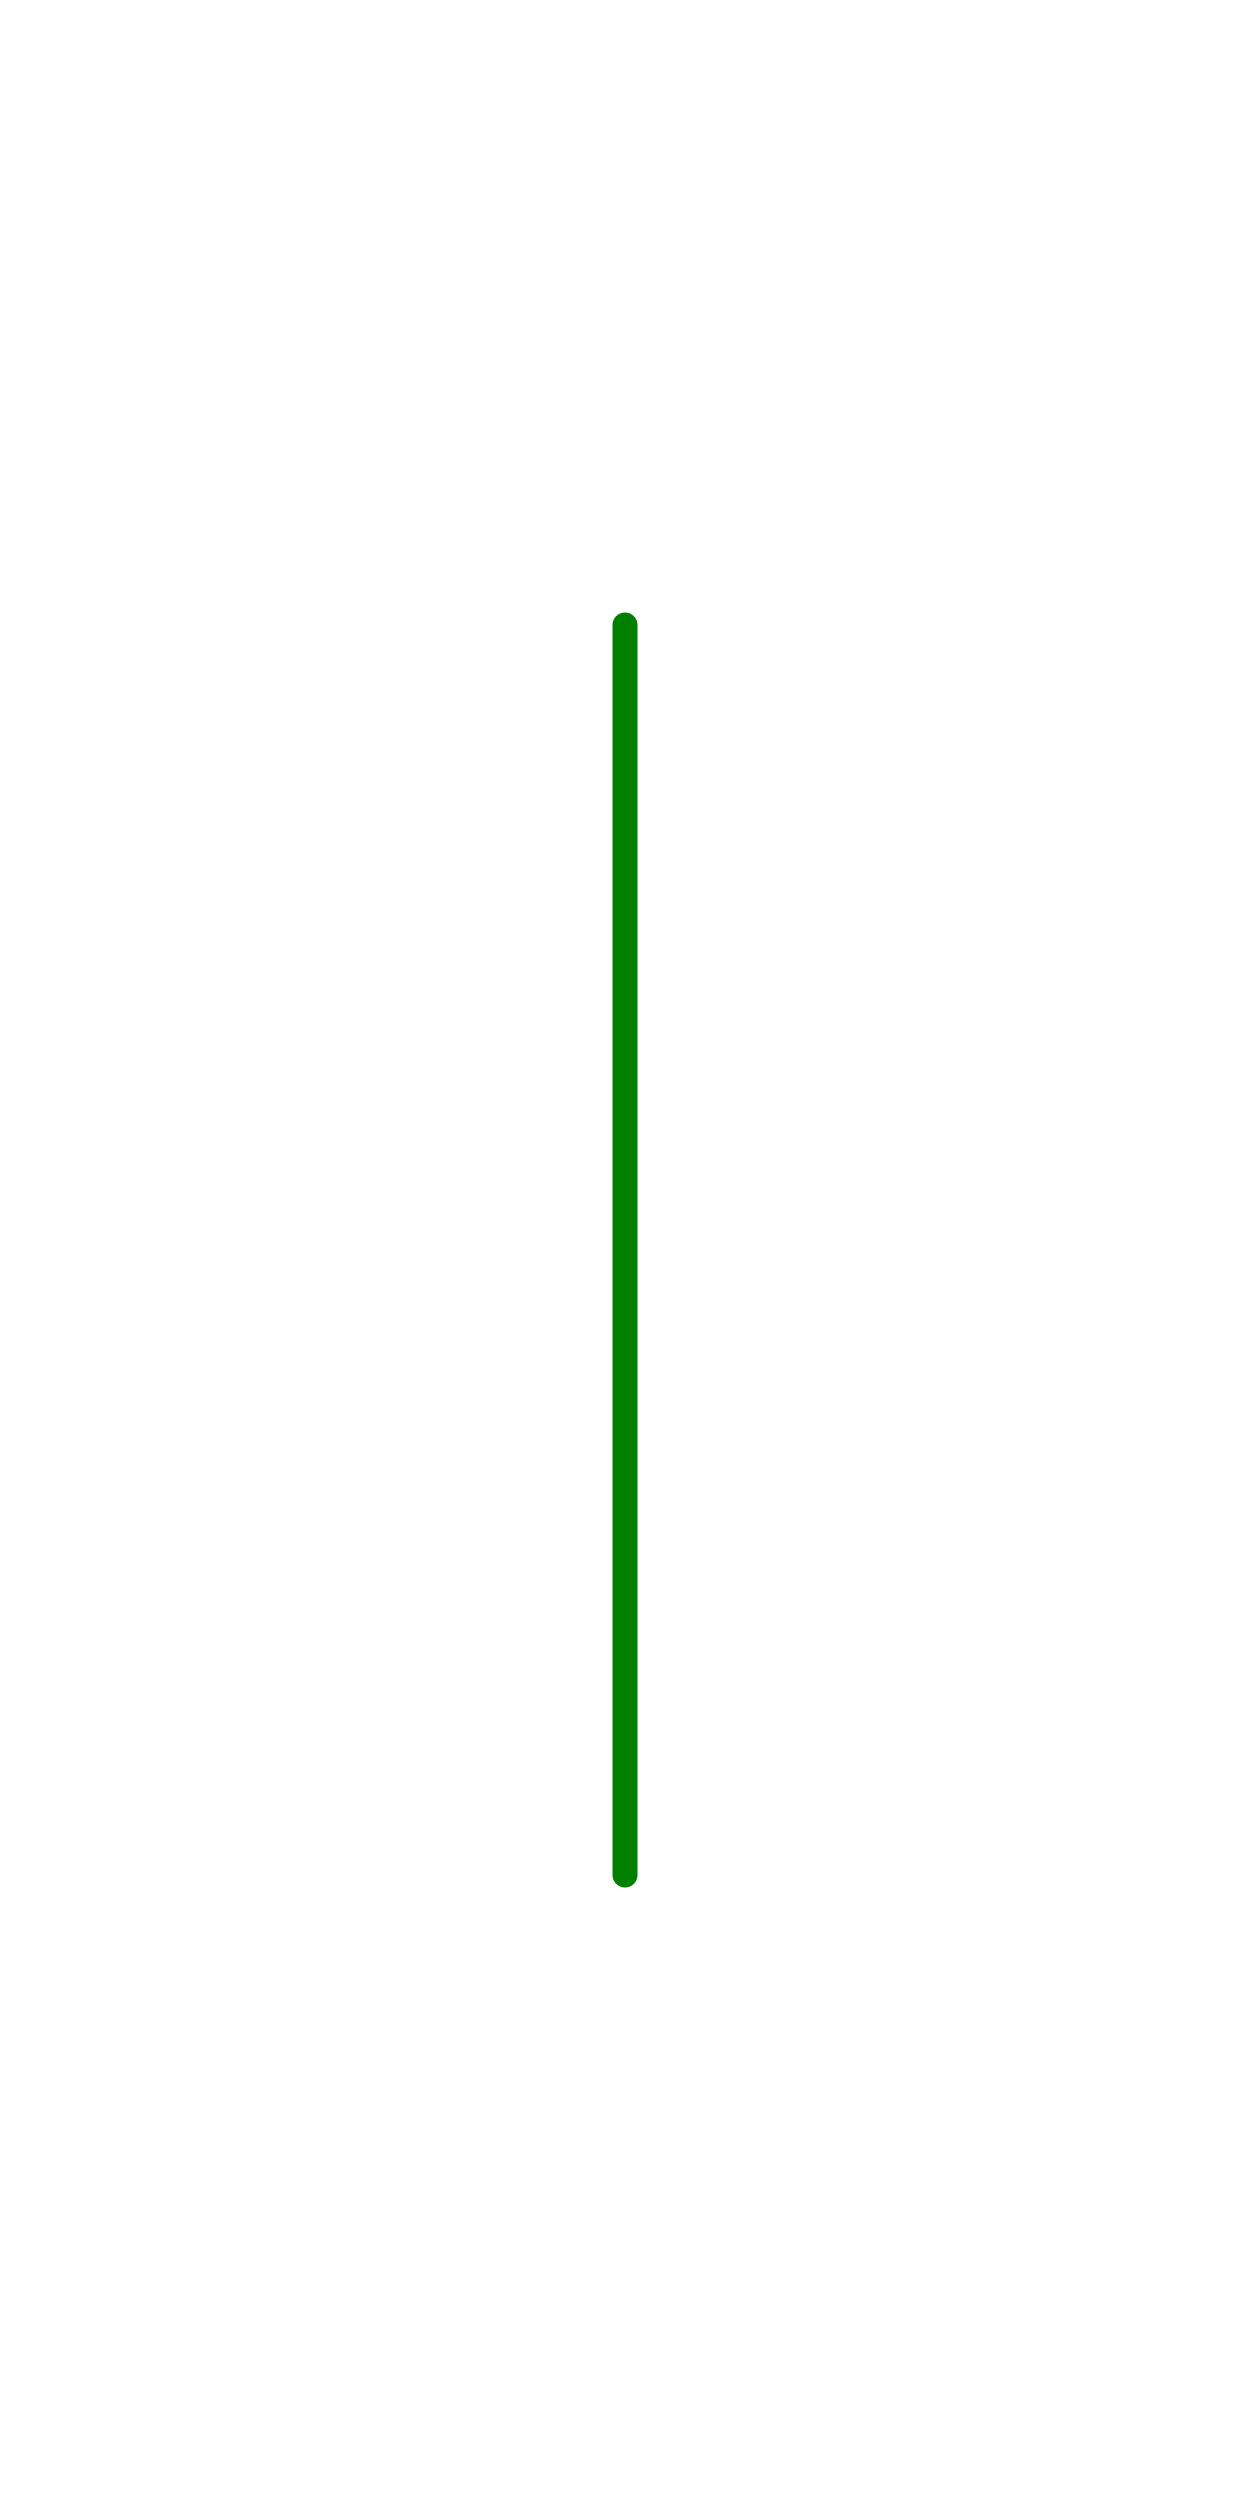
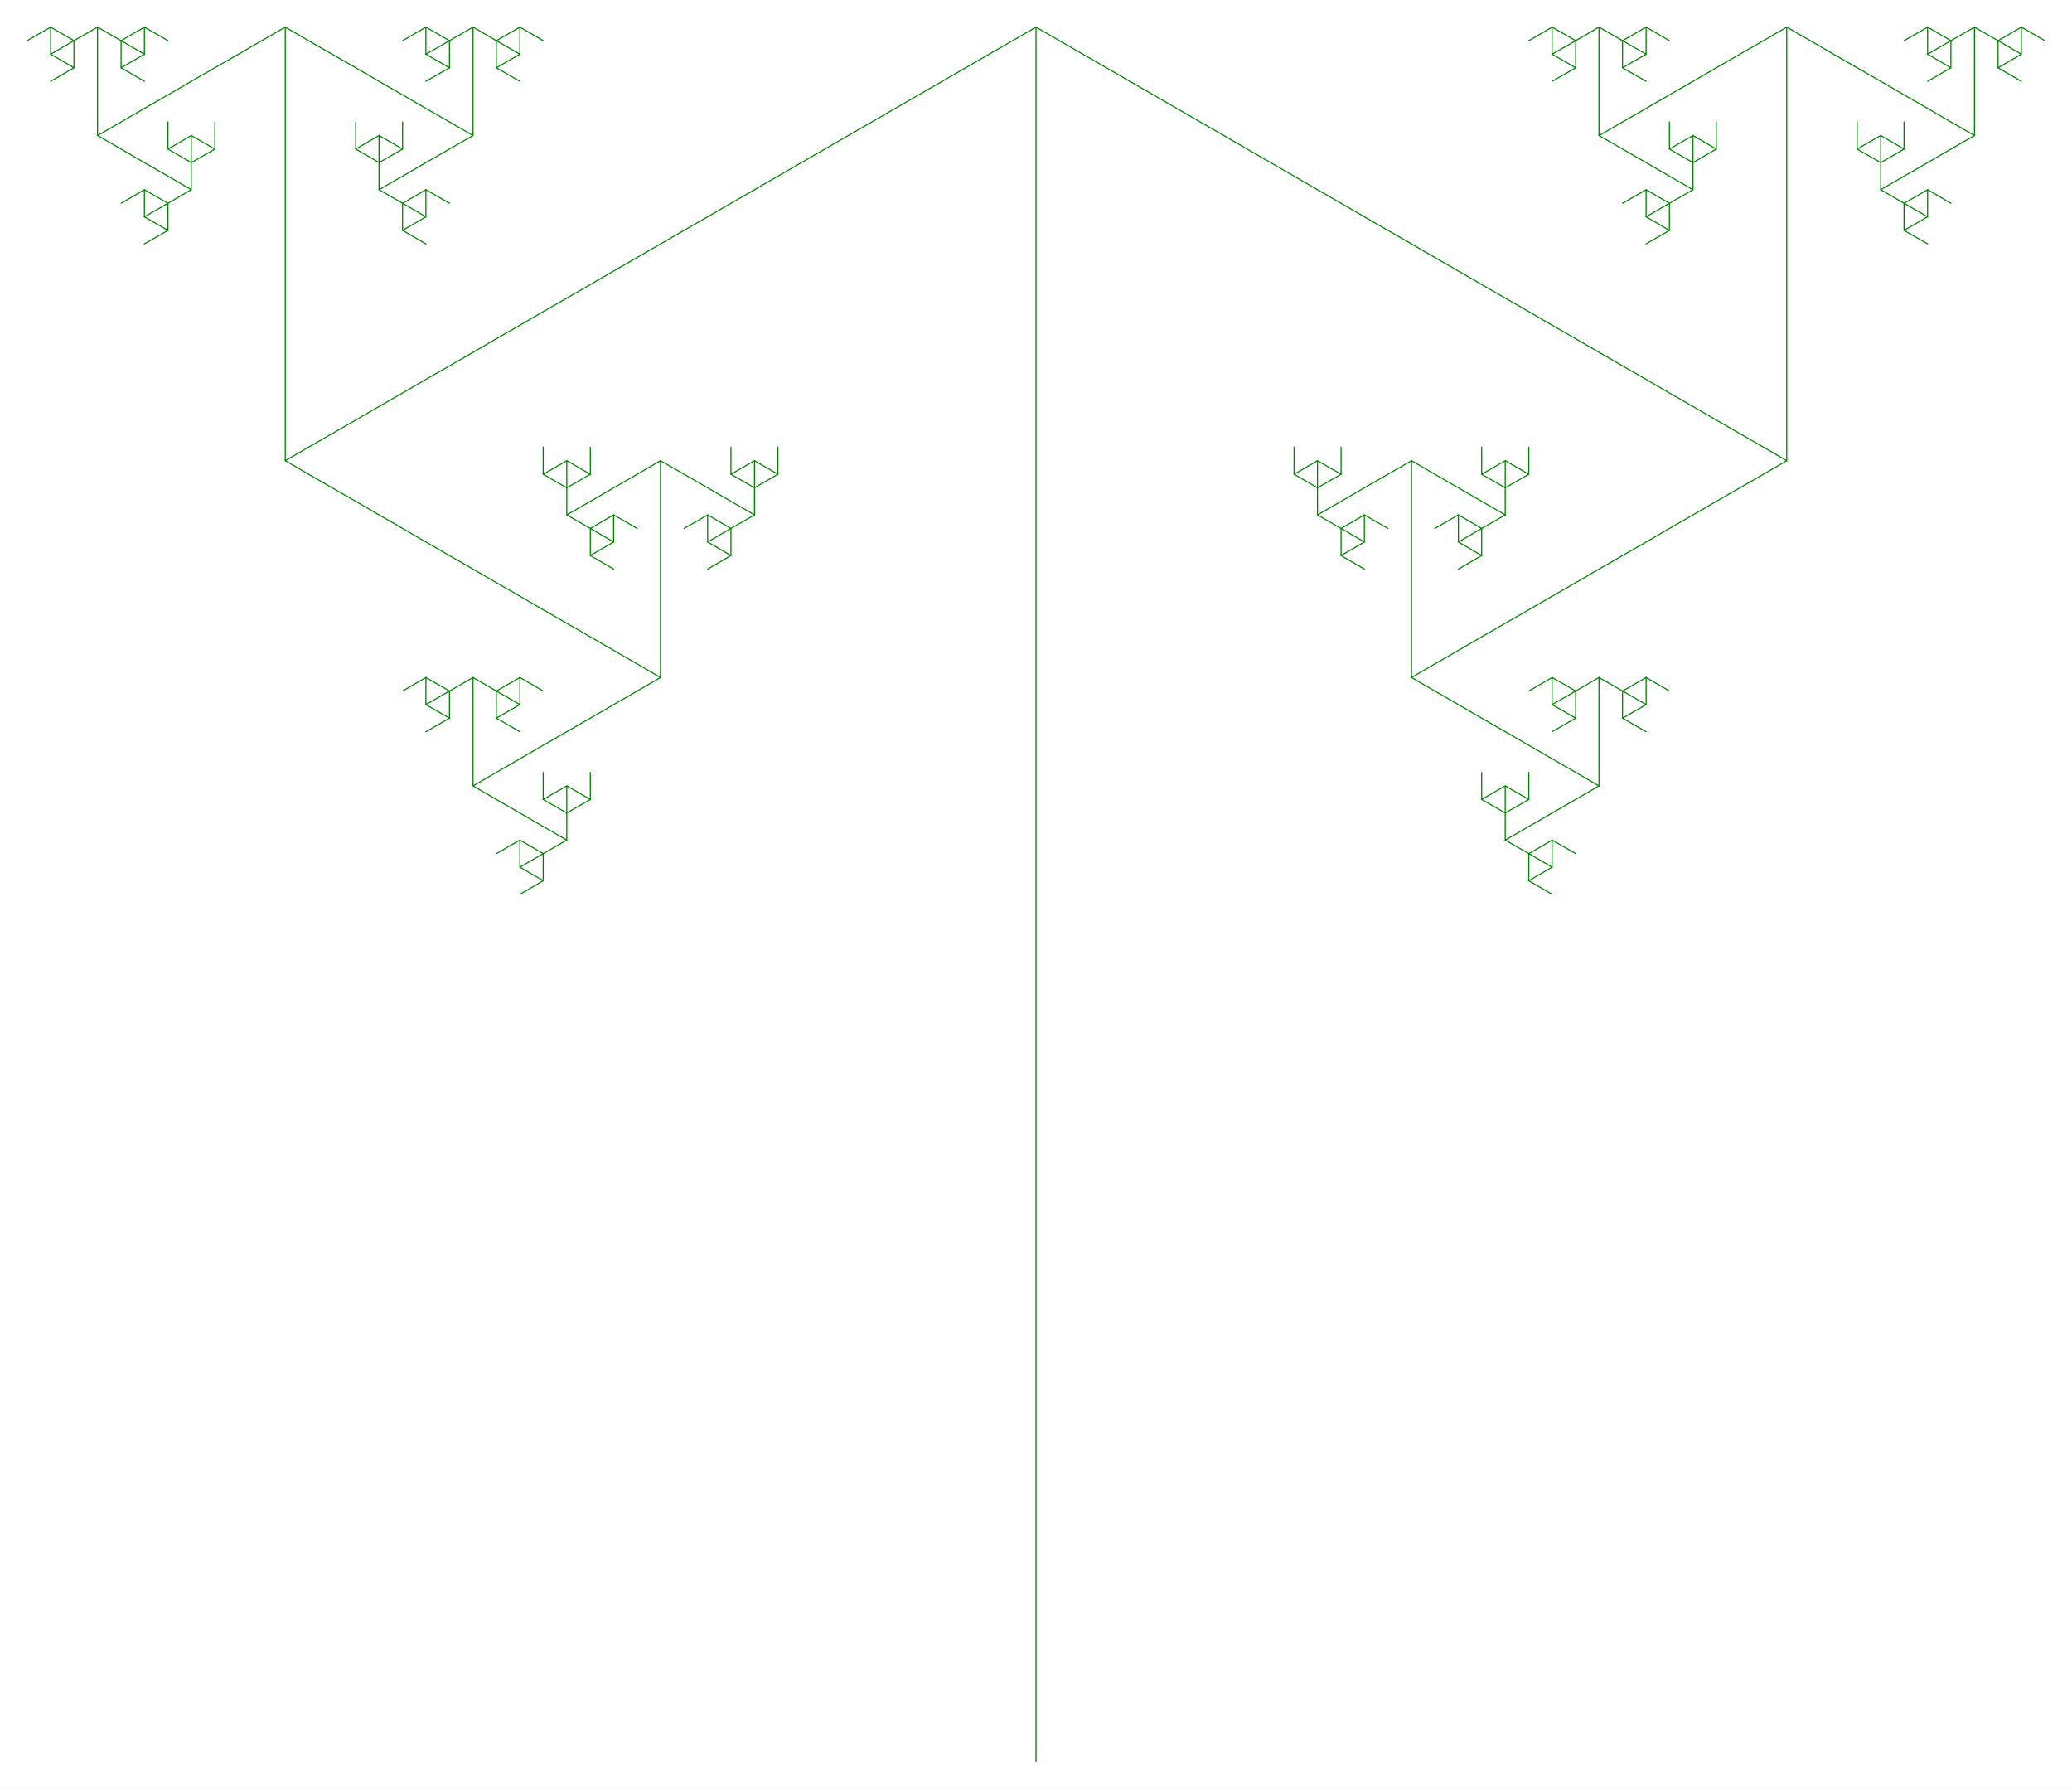
- <svg xmlns="http://www.w3.org/2000/svg" version="1.1" baseProfile="full" width="512" height="1024" viewBox="-1 -3 2 4">
-   <rect x="-1" y="-3" width="100%" height="100%" fill="white" />
-   <path stroke="green" stroke-width="0.04" stroke-linecap="round" fill="none" transform="scale(1 -1)" d=" M 0 0  L 0 1  L 0 2 " />
+ <svg xmlns="http://www.w3.org/2000/svg" version="1.1" baseProfile="full" width="1024" height="883.7" viewBox="-38.24 -65 76.48 66">
+   <rect x="-38.24" y="-65" width="100%" height="100%" fill="white" />
+   <path stroke="green" stroke-width="0.04" stroke-linecap="round" fill="none" transform="scale(1 -1)" d=" M 0 0  L 0 1  L 0 2  L 0 3  L 0 4  L 0 5  L 0 6  L 0 7  L 0 8  L 0 9  L 0 10  L 0 11  L 0 12  L 0 13  L 0 14  L 0 15  L 0 16  L 0 17  L 0 18  L 0 19  L 0 20  L 0 21  L 0 22  L 0 23  L 0 24  L 0 25  L 0 26  L 0 27  L 0 28  L 0 29  L 0 30  L 0 31  L 0 32  L 0 33  L 0 34  L 0 35  L 0 36  L 0 37  L 0 38  L 0 39  L 0 40  L 0 41  L 0 42  L 0 43  L 0 44  L 0 45  L 0 46  L 0 47  L 0 48  L 0 49  L 0 50  L 0 51  L 0 52  L 0 53  L 0 54  L 0 55  L 0 56  L 0 57  L 0 58  L 0 59  L 0 60  L 0 61  L 0 62  L 0 63  L 0 64  L -0.866 63.5  L -1.732 63  L -2.598 62.5  L -3.464 62  L -4.33 61.5  L -5.196 61  L -6.062 60.5  L -6.928 60  L -7.794 59.5  L -8.66 59  L -9.526 58.5  L -10.39 58  L -11.26 57.5  L -12.12 57  L -12.99 56.5  L -13.86 56  L -14.72 55.5  L -15.59 55  L -16.45 54.5  L -17.32 54  L -18.19 53.5  L -19.05 53  L -19.92 52.5  L -20.78 52  L -21.65 51.5  L -22.52 51  L -23.38 50.5  L -24.25 50  L -25.11 49.5  L -25.98 49  L -26.85 48.5  L -27.71 48  L -26.85 47.5  L -25.98 47  L -25.11 46.5  L -24.25 46  L -23.38 45.5  L -22.52 45  L -21.65 44.5  L -20.78 44  L -19.92 43.5  L -19.05 43  L -18.19 42.5  L -17.32 42  L -16.45 41.5  L -15.59 41  L -14.72 40.5  L -13.86 40  L -13.86 41  L -13.86 42  L -13.86 43  L -13.86 44  L -13.86 45  L -13.86 46  L -13.86 47  L -13.86 48  L -14.72 47.5  L -15.59 47  L -16.45 46.5  L -17.32 46  L -16.45 45.5  L -15.59 45  L -15.59 46  L -16.45 45.5  M -15.59 46  L -14.72 45.5  M -15.59 45  L -16.45 44.5  L -15.59 44  M -16.45 44.5  L -16.45 45.5  M -17.32 46  L -17.32 47  L -17.32 48  L -18.19 47.5  L -17.32 47  M -18.19 47.5  L -18.19 48.5  M -17.32 48  L -16.45 47.5  L -16.45 48.5  M -16.45 47.5  L -17.32 47  M -13.86 48  L -12.99 47.5  L -12.12 47  L -11.26 46.5  L -10.39 46  L -10.39 47  L -10.39 48  L -11.26 47.5  L -10.39 47  M -11.26 47.5  L -11.26 48.5  M -10.39 48  L -9.526 47.5  L -9.526 48.5  M -9.526 47.5  L -10.39 47  M -10.39 46  L -11.26 45.5  L -12.12 45  L -11.26 44.5  L -11.26 45.5  M -11.26 44.5  L -12.12 44  M -12.12 45  L -12.12 46  L -12.99 45.5  M -12.12 46  L -11.26 45.5  M -13.86 40  L -14.72 39.5  L -15.59 39  L -16.45 38.5  L -17.32 38  L -18.19 37.5  L -19.05 37  L -19.92 36.5  L -20.78 36  L -19.92 35.5  L -19.05 35  L -18.19 34.5  L -17.32 34  L -17.32 35  L -17.32 36  L -18.19 35.5  L -17.32 35  M -18.19 35.5  L -18.19 36.5  M -17.32 36  L -16.45 35.5  L -16.45 36.5  M -16.45 35.5  L -17.32 35  M -17.32 34  L -18.19 33.5  L -19.05 33  L -18.19 32.5  L -18.19 33.5  M -18.19 32.5  L -19.05 32  M -19.05 33  L -19.05 34  L -19.92 33.5  M -19.05 34  L -18.19 33.5  M -20.78 36  L -20.78 37  L -20.78 38  L -20.78 39  L -20.78 40  L -21.65 39.5  L -22.52 39  L -21.65 38.5  L -21.65 39.5  M -21.65 38.5  L -22.52 38  M -22.52 39  L -22.52 40  L -23.38 39.5  M -22.52 40  L -21.65 39.5  M -20.78 40  L -19.92 39.5  L -19.05 39  L -19.05 40  L -19.92 39.5  M -19.05 40  L -18.19 39.5  M -19.05 39  L -19.92 38.5  L -19.05 38  M -19.92 38.5  L -19.92 39.5  M -27.71 48  L -27.71 49  L -27.71 50  L -27.71 51  L -27.71 52  L -27.71 53  L -27.71 54  L -27.71 55  L -27.71 56  L -27.71 57  L -27.71 58  L -27.71 59  L -27.71 60  L -27.71 61  L -27.71 62  L -27.71 63  L -27.71 64  L -28.58 63.5  L -29.44 63  L -30.31 62.5  L -31.18 62  L -32.04 61.5  L -32.91 61  L -33.77 60.5  L -34.64 60  L -33.77 59.5  L -32.91 59  L -32.04 58.5  L -31.18 58  L -31.18 59  L -31.18 60  L -32.04 59.5  L -31.18 59  M -32.04 59.5  L -32.04 60.5  M -31.18 60  L -30.31 59.5  L -30.31 60.5  M -30.31 59.5  L -31.18 59  M -31.18 58  L -32.04 57.5  L -32.91 57  L -32.04 56.5  L -32.04 57.5  M -32.04 56.5  L -32.91 56  M -32.91 57  L -32.91 58  L -33.77 57.5  M -32.91 58  L -32.04 57.5  M -34.64 60  L -34.64 61  L -34.64 62  L -34.64 63  L -34.64 64  L -35.51 63.5  L -36.37 63  L -35.51 62.5  L -35.51 63.5  M -35.51 62.5  L -36.37 62  M -36.37 63  L -36.37 64  L -37.24 63.5  M -36.37 64  L -35.51 63.5  M -34.64 64  L -33.77 63.5  L -32.91 63  L -32.91 64  L -33.77 63.5  M -32.91 64  L -32.04 63.5  M -32.91 63  L -33.77 62.5  L -32.91 62  M -33.77 62.5  L -33.77 63.5  M -27.71 64  L -26.85 63.5  L -25.98 63  L -25.11 62.5  L -24.25 62  L -23.38 61.5  L -22.52 61  L -21.65 60.5  L -20.78 60  L -20.78 61  L -20.78 62  L -20.78 63  L -20.78 64  L -21.65 63.5  L -22.52 63  L -21.65 62.5  L -21.65 63.5  M -21.65 62.5  L -22.52 62  M -22.52 63  L -22.52 64  L -23.38 63.5  M -22.52 64  L -21.65 63.5  M -20.78 64  L -19.92 63.5  L -19.05 63  L -19.05 64  L -19.92 63.5  M -19.05 64  L -18.19 63.5  M -19.05 63  L -19.92 62.5  L -19.05 62  M -19.92 62.5  L -19.92 63.5  M -20.78 60  L -21.65 59.5  L -22.52 59  L -23.38 58.5  L -24.25 58  L -23.38 57.5  L -22.52 57  L -22.52 58  L -23.38 57.5  M -22.52 58  L -21.65 57.5  M -22.52 57  L -23.38 56.5  L -22.52 56  M -23.38 56.5  L -23.38 57.5  M -24.25 58  L -24.25 59  L -24.25 60  L -25.11 59.5  L -24.25 59  M -25.11 59.5  L -25.11 60.5  M -24.25 60  L -23.38 59.5  L -23.38 60.5  M -23.38 59.5  L -24.25 59  M 0 64  L 0.866 63.5  L 1.732 63  L 2.598 62.5  L 3.464 62  L 4.33 61.5  L 5.196 61  L 6.062 60.5  L 6.928 60  L 7.794 59.5  L 8.66 59  L 9.526 58.5  L 10.39 58  L 11.26 57.5  L 12.12 57  L 12.99 56.5  L 13.86 56  L 14.72 55.5  L 15.59 55  L 16.45 54.5  L 17.32 54  L 18.19 53.5  L 19.05 53  L 19.92 52.5  L 20.78 52  L 21.65 51.5  L 22.52 51  L 23.38 50.5  L 24.25 50  L 25.11 49.5  L 25.98 49  L 26.85 48.5  L 27.71 48  L 27.71 49  L 27.71 50  L 27.71 51  L 27.71 52  L 27.71 53  L 27.71 54  L 27.71 55  L 27.71 56  L 27.71 57  L 27.71 58  L 27.71 59  L 27.71 60  L 27.71 61  L 27.71 62  L 27.71 63  L 27.71 64  L 26.85 63.5  L 25.98 63  L 25.11 62.5  L 24.25 62  L 23.38 61.5  L 22.52 61  L 21.65 60.5  L 20.78 60  L 21.65 59.5  L 22.52 59  L 23.38 58.5  L 24.25 58  L 24.25 59  L 24.25 60  L 23.38 59.5  L 24.25 59  M 23.38 59.5  L 23.38 60.5  M 24.25 60  L 25.11 59.5  L 25.11 60.5  M 25.11 59.5  L 24.25 59  M 24.25 58  L 23.38 57.5  L 22.52 57  L 23.38 56.5  L 23.38 57.5  M 23.38 56.5  L 22.52 56  M 22.52 57  L 22.52 58  L 21.65 57.5  M 22.52 58  L 23.38 57.5  M 20.78 60  L 20.78 61  L 20.78 62  L 20.78 63  L 20.78 64  L 19.92 63.5  L 19.05 63  L 19.92 62.5  L 19.92 63.5  M 19.92 62.5  L 19.05 62  M 19.05 63  L 19.05 64  L 18.19 63.5  M 19.05 64  L 19.92 63.5  M 20.78 64  L 21.65 63.5  L 22.52 63  L 22.52 64  L 21.65 63.5  M 22.52 64  L 23.38 63.5  M 22.52 63  L 21.65 62.5  L 22.52 62  M 21.65 62.5  L 21.65 63.5  M 27.71 64  L 28.58 63.5  L 29.44 63  L 30.31 62.5  L 31.18 62  L 32.04 61.5  L 32.91 61  L 33.77 60.5  L 34.64 60  L 34.64 61  L 34.64 62  L 34.64 63  L 34.64 64  L 33.77 63.5  L 32.91 63  L 33.77 62.5  L 33.77 63.5  M 33.77 62.5  L 32.91 62  M 32.91 63  L 32.91 64  L 32.04 63.5  M 32.91 64  L 33.77 63.5  M 34.64 64  L 35.51 63.5  L 36.37 63  L 36.37 64  L 35.51 63.5  M 36.37 64  L 37.24 63.5  M 36.37 63  L 35.51 62.5  L 36.37 62  M 35.51 62.5  L 35.51 63.5  M 34.64 60  L 33.77 59.5  L 32.91 59  L 32.04 58.5  L 31.18 58  L 32.04 57.5  L 32.91 57  L 32.91 58  L 32.04 57.5  M 32.91 58  L 33.77 57.5  M 32.91 57  L 32.04 56.5  L 32.91 56  M 32.04 56.5  L 32.04 57.5  M 31.18 58  L 31.18 59  L 31.18 60  L 30.31 59.5  L 31.18 59  M 30.31 59.5  L 30.31 60.5  M 31.18 60  L 32.04 59.5  L 32.04 60.5  M 32.04 59.5  L 31.18 59  M 27.71 48  L 26.85 47.5  L 25.98 47  L 25.11 46.5  L 24.25 46  L 23.38 45.5  L 22.52 45  L 21.65 44.5  L 20.78 44  L 19.92 43.5  L 19.05 43  L 18.19 42.5  L 17.32 42  L 16.45 41.5  L 15.59 41  L 14.72 40.5  L 13.86 40  L 14.72 39.5  L 15.59 39  L 16.45 38.5  L 17.32 38  L 18.19 37.5  L 19.05 37  L 19.92 36.5  L 20.78 36  L 20.78 37  L 20.78 38  L 20.78 39  L 20.78 40  L 19.92 39.5  L 19.05 39  L 19.92 38.5  L 19.92 39.5  M 19.92 38.5  L 19.05 38  M 19.05 39  L 19.05 40  L 18.19 39.5  M 19.05 40  L 19.92 39.5  M 20.78 40  L 21.65 39.5  L 22.52 39  L 22.52 40  L 21.65 39.5  M 22.52 40  L 23.38 39.5  M 22.52 39  L 21.65 38.5  L 22.52 38  M 21.65 38.5  L 21.65 39.5  M 20.78 36  L 19.92 35.5  L 19.05 35  L 18.19 34.5  L 17.32 34  L 18.19 33.5  L 19.05 33  L 19.05 34  L 18.19 33.5  M 19.05 34  L 19.92 33.5  M 19.05 33  L 18.19 32.5  L 19.05 32  M 18.19 32.5  L 18.19 33.5  M 17.32 34  L 17.32 35  L 17.32 36  L 16.45 35.5  L 17.32 35  M 16.45 35.5  L 16.45 36.5  M 17.32 36  L 18.19 35.5  L 18.19 36.5  M 18.19 35.5  L 17.32 35  M 13.86 40  L 13.86 41  L 13.86 42  L 13.86 43  L 13.86 44  L 13.86 45  L 13.86 46  L 13.86 47  L 13.86 48  L 12.99 47.5  L 12.12 47  L 11.26 46.5  L 10.39 46  L 11.26 45.5  L 12.12 45  L 12.12 46  L 11.26 45.5  M 12.12 46  L 12.99 45.5  M 12.12 45  L 11.26 44.5  L 12.12 44  M 11.26 44.5  L 11.26 45.5  M 10.39 46  L 10.39 47  L 10.39 48  L 9.526 47.5  L 10.39 47  M 9.526 47.5  L 9.526 48.5  M 10.39 48  L 11.26 47.5  L 11.26 48.5  M 11.26 47.5  L 10.39 47  M 13.86 48  L 14.72 47.5  L 15.59 47  L 16.45 46.5  L 17.32 46  L 17.32 47  L 17.32 48  L 16.45 47.5  L 17.32 47  M 16.45 47.5  L 16.45 48.5  M 17.32 48  L 18.19 47.5  L 18.19 48.5  M 18.19 47.5  L 17.32 47  M 17.32 46  L 16.45 45.5  L 15.59 45  L 16.45 44.5  L 16.45 45.5  M 16.45 44.5  L 15.59 44  M 15.59 45  L 15.59 46  L 14.72 45.5  M 15.59 46  L 16.45 45.5 " />
</svg>
